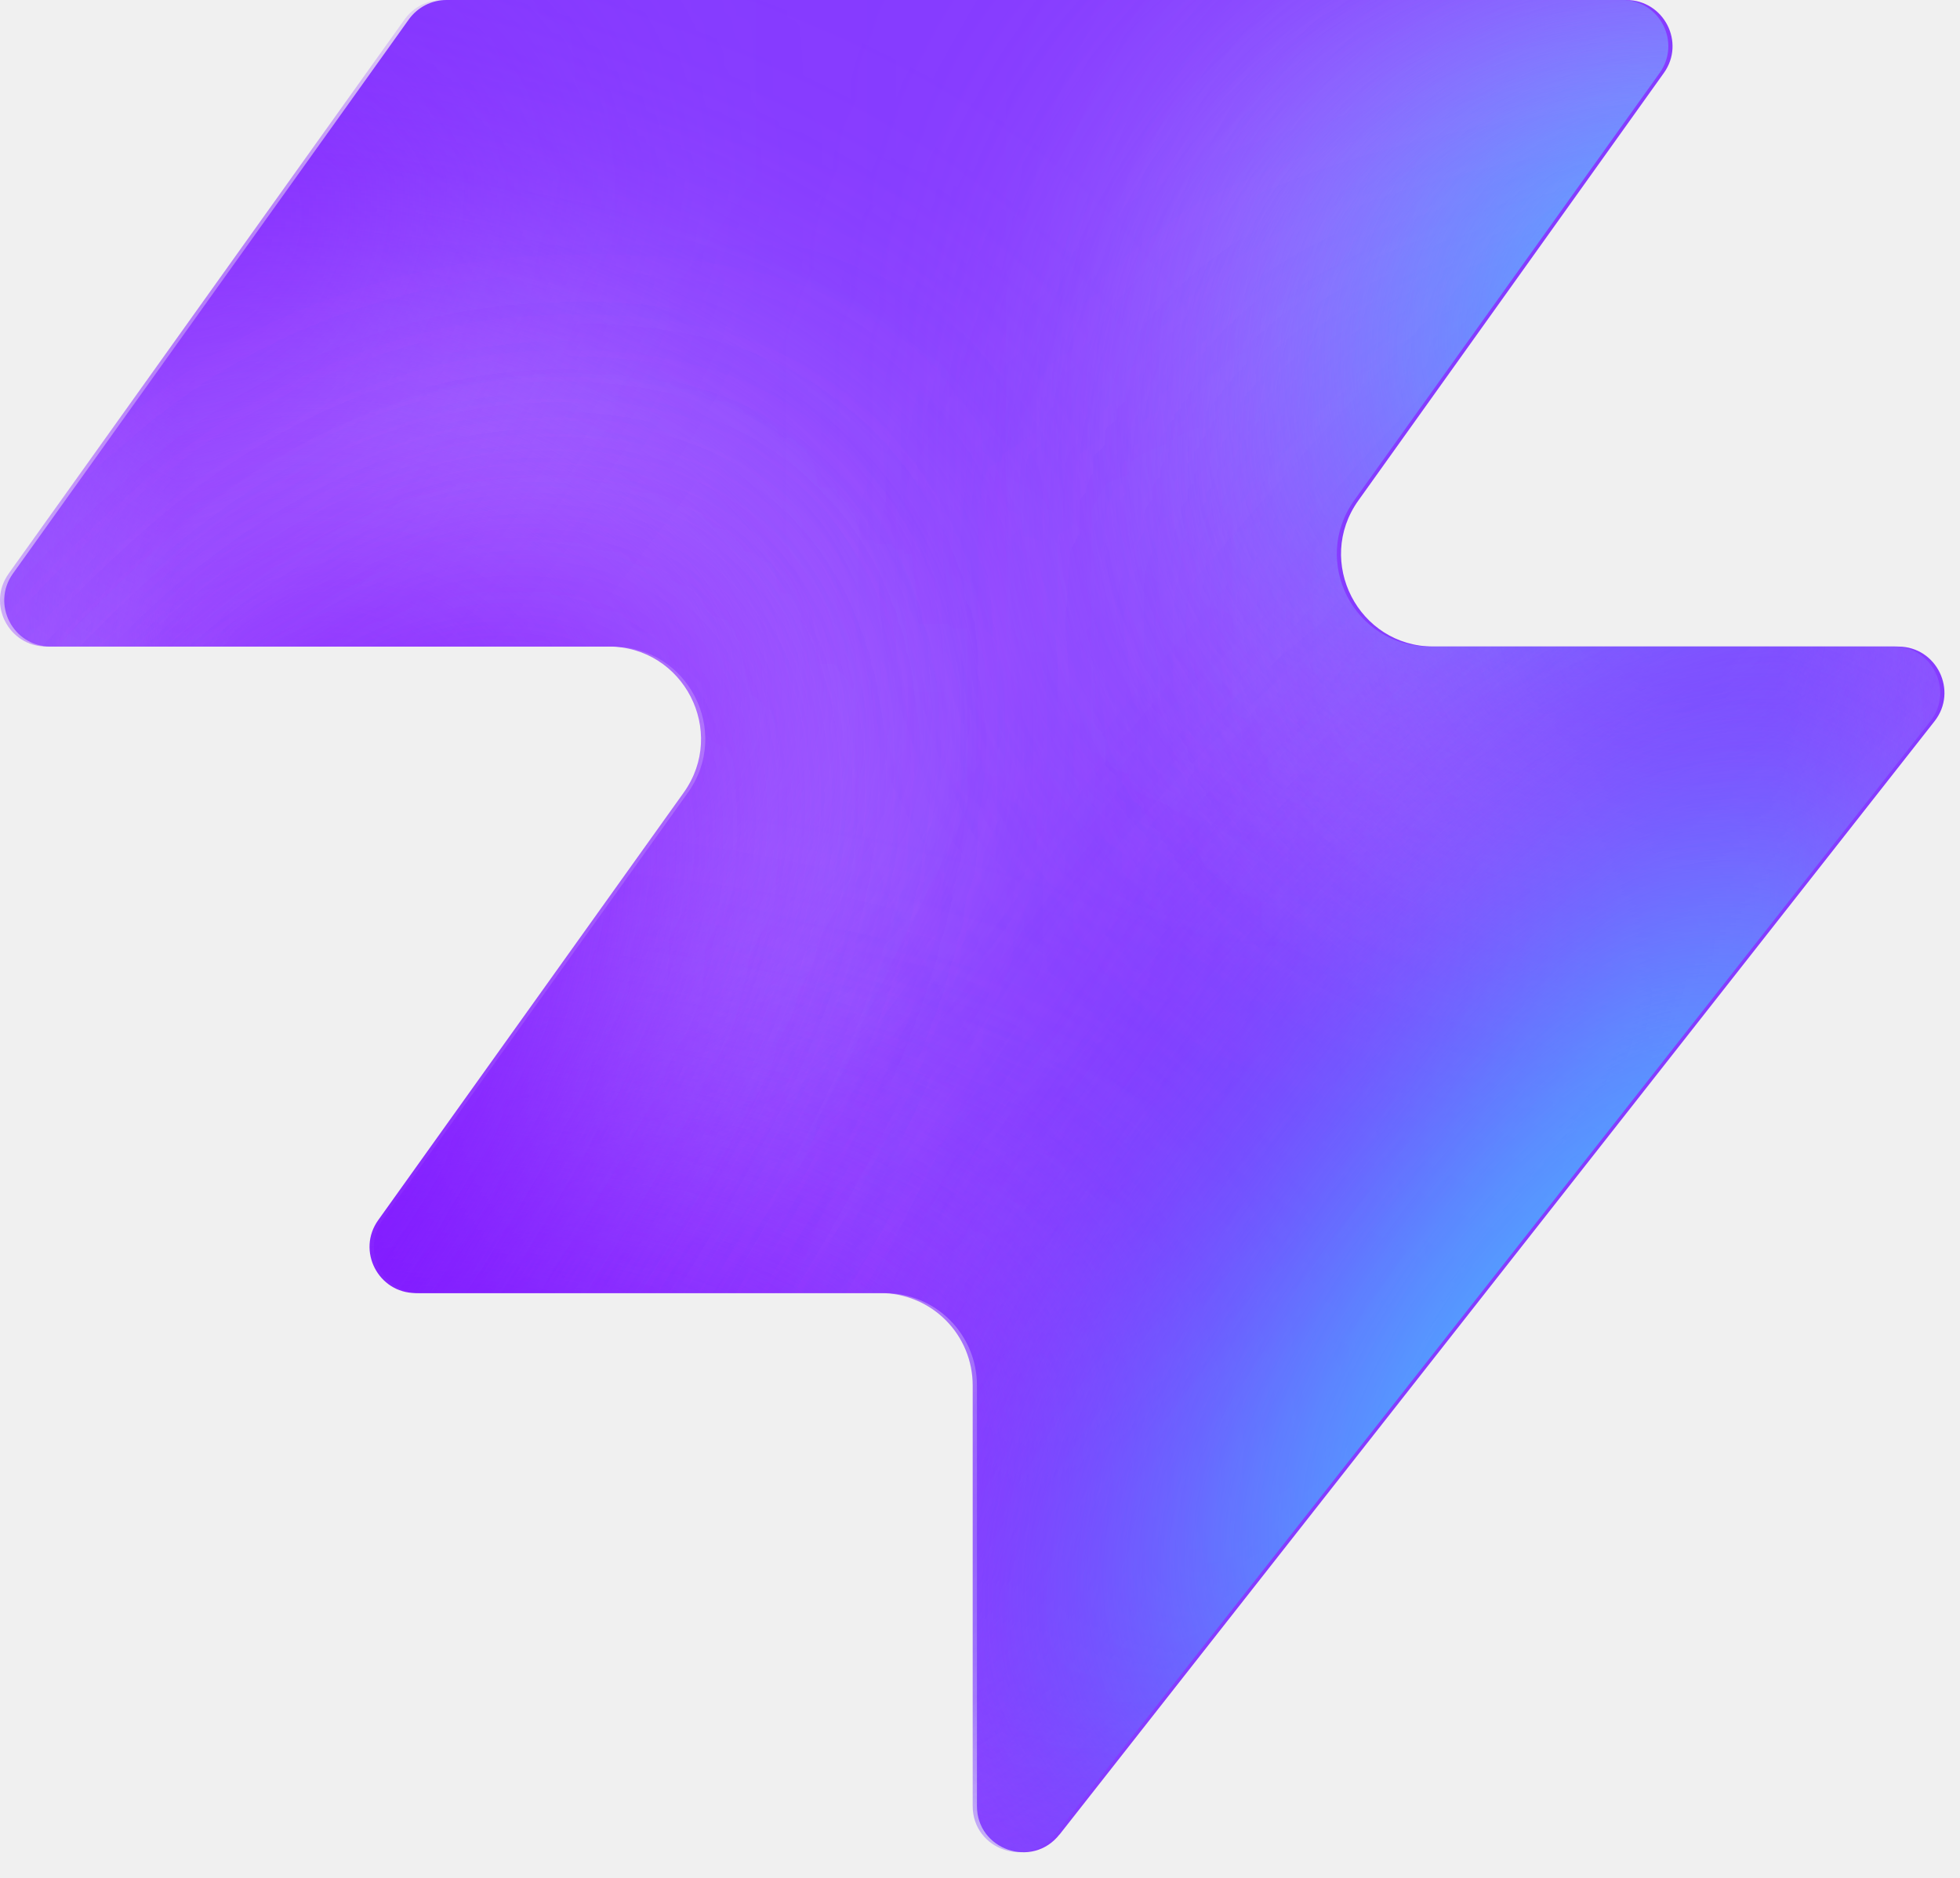
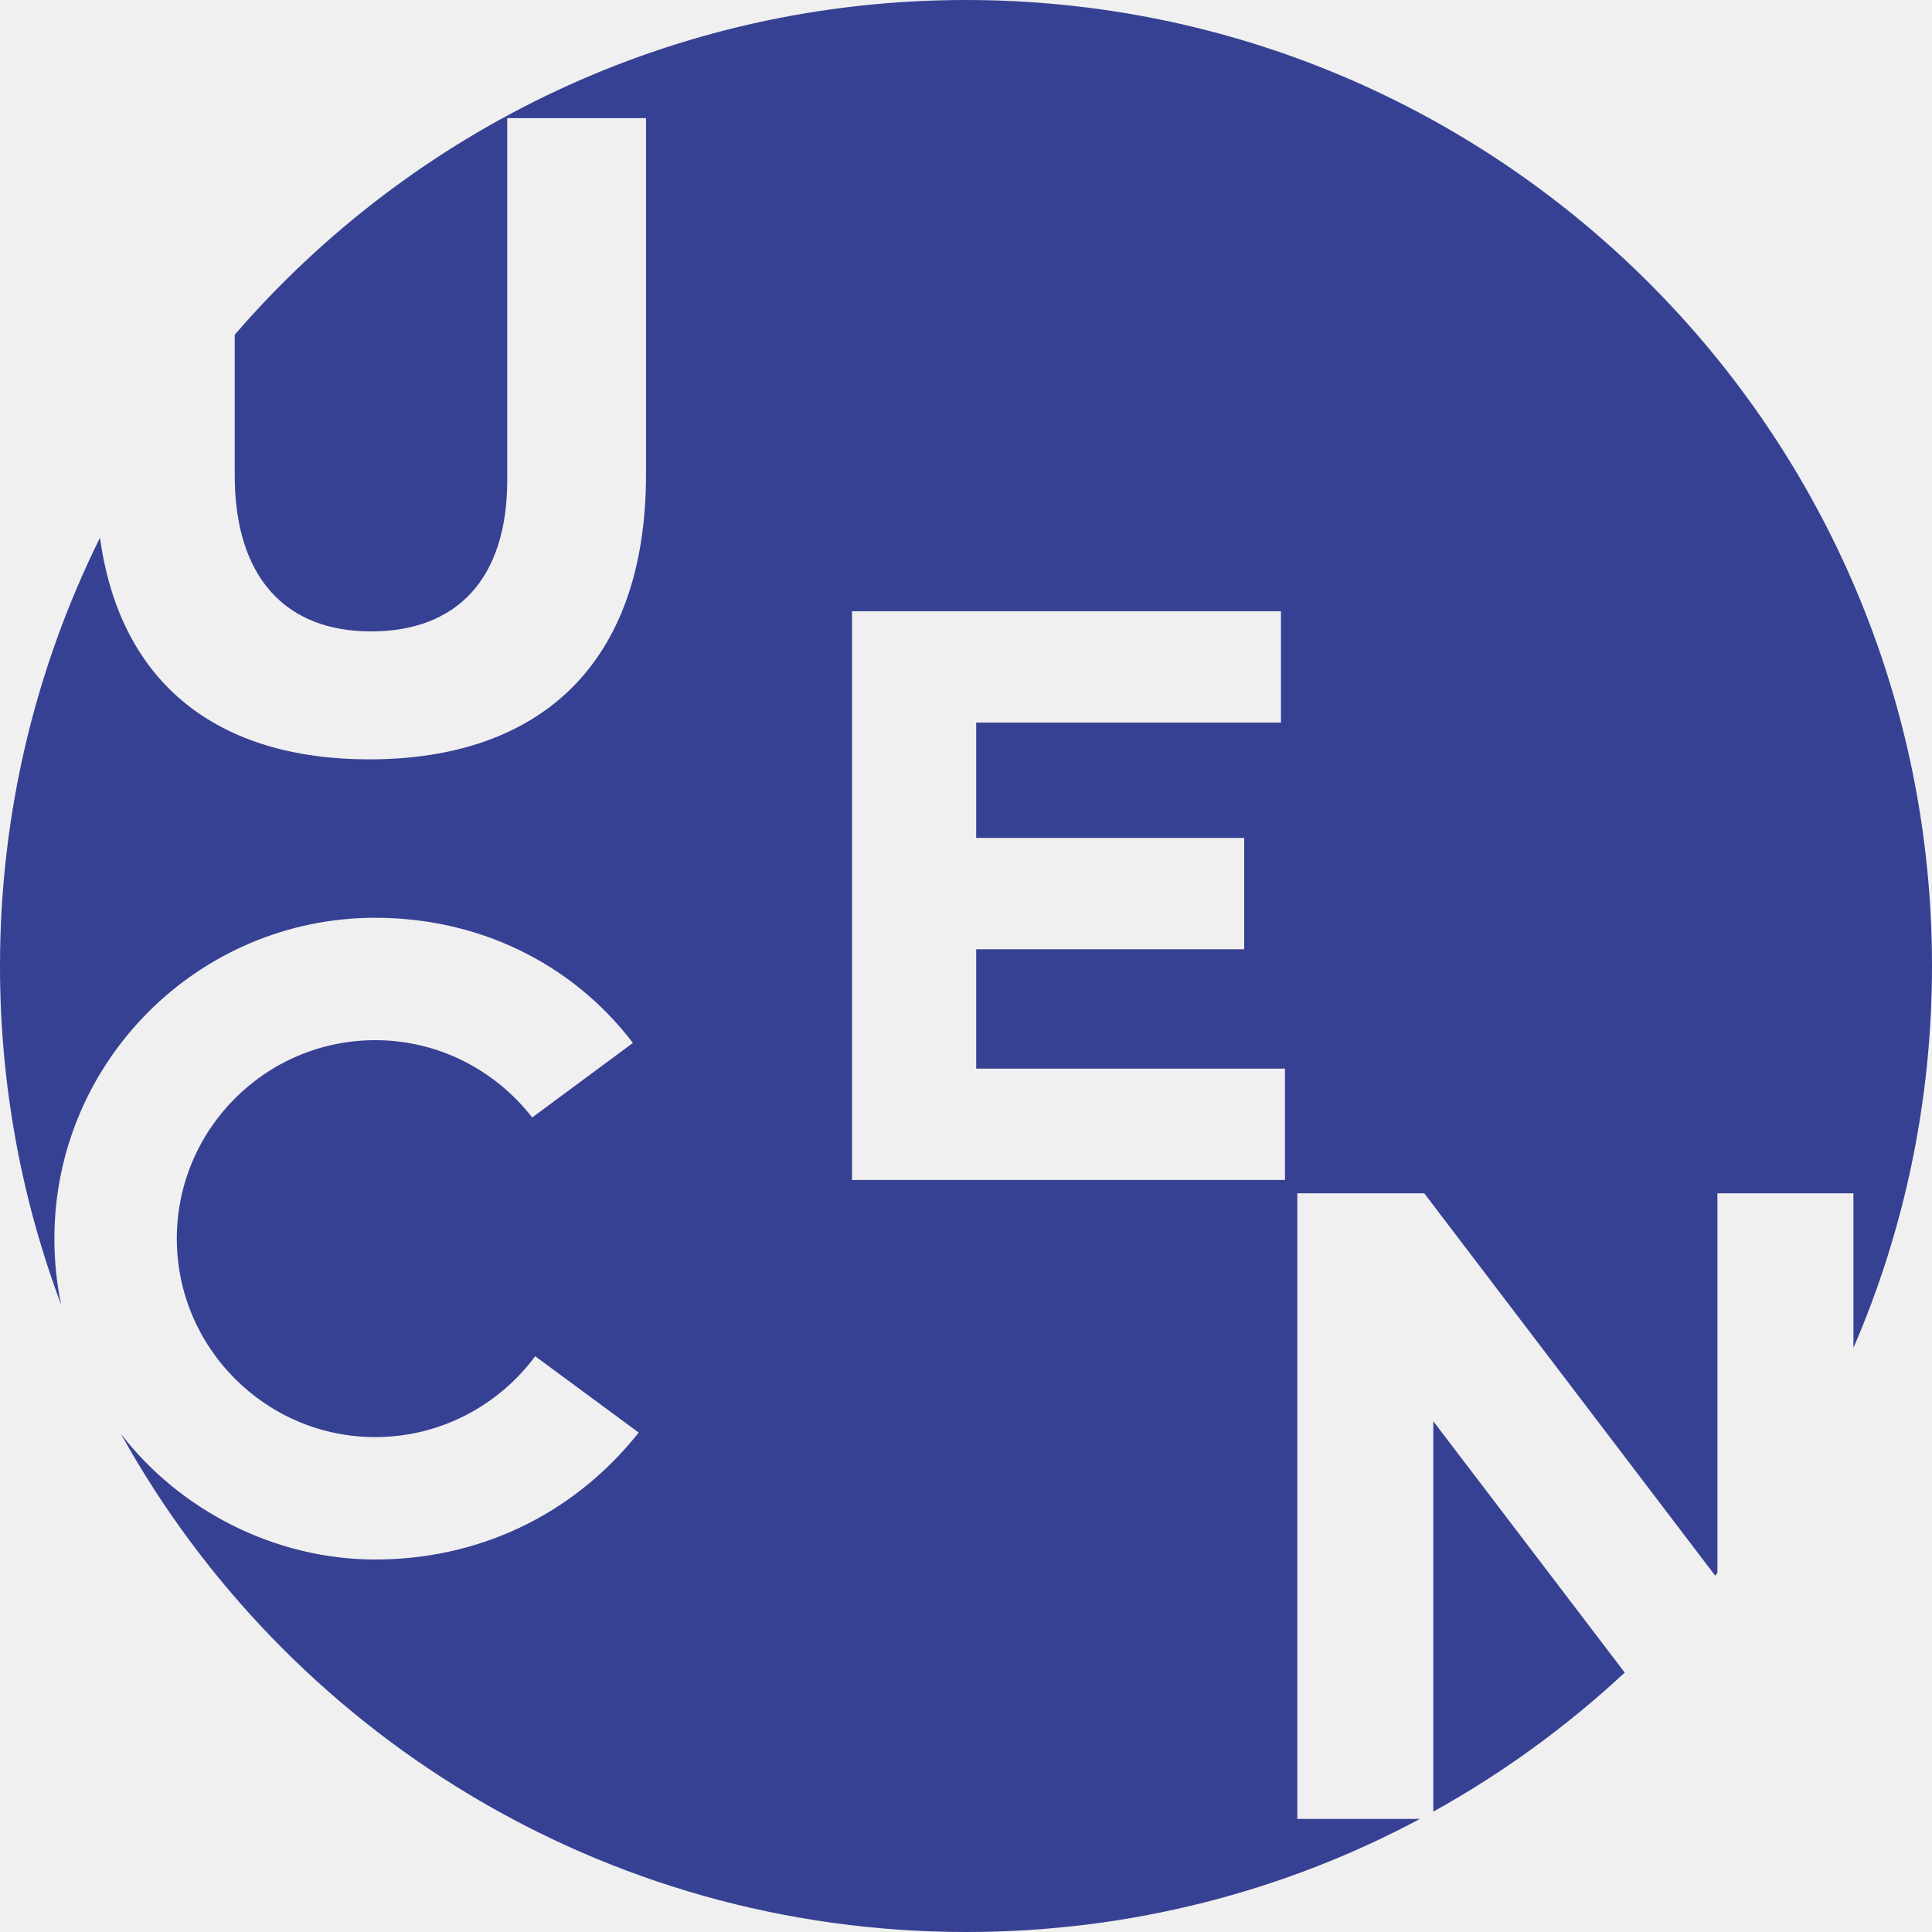
- <svg xmlns="http://www.w3.org/2000/svg" width="48" height="46" fill="none" viewBox="0 0 48 46">
-   <path fill="#863bff" d="M25.946 44.938c-.664.845-2.021.375-2.021-.698V33.937a2.26 2.26 0 0 0-2.262-2.262H10.287c-.92 0-1.456-1.04-.92-1.788l7.48-10.471c1.07-1.497 0-3.578-1.842-3.578H1.237c-.92 0-1.456-1.04-.92-1.788L10.013.474c.214-.297.556-.474.92-.474h28.894c.92 0 1.456 1.04.92 1.788l-7.48 10.471c-1.07 1.498 0 3.579 1.842 3.579h11.377c.943 0 1.473 1.088.89 1.83L25.947 44.94z" style="fill:#863bff;fill:color(display-p3 .525 .23 1);fill-opacity:1" />
-   <mask id="a" width="48" height="46" x="0" y="0" maskUnits="userSpaceOnUse" style="mask-type:alpha">
-     <path fill="#000" d="M25.842 44.938c-.664.844-2.021.375-2.021-.698V33.937a2.26 2.26 0 0 0-2.262-2.262H10.183c-.92 0-1.456-1.04-.92-1.788l7.48-10.471c1.07-1.498 0-3.579-1.842-3.579H1.133c-.92 0-1.456-1.04-.92-1.787L9.91.473c.214-.297.556-.474.92-.474h28.894c.92 0 1.456 1.04.92 1.788l-7.48 10.471c-1.07 1.498 0 3.578 1.842 3.578h11.377c.943 0 1.473 1.088.89 1.832L25.843 44.94z" style="fill:#000;fill-opacity:1" />
-   </mask>
-   <g mask="url(#a)">
-     <g filter="url(#b)">
-       <ellipse cx="5.508" cy="14.704" fill="#ede6ff" rx="5.508" ry="14.704" style="fill:#ede6ff;fill:color(display-p3 .927 .903 1);fill-opacity:1" transform="matrix(.00324 1 1 -.00324 -4.47 31.516)" />
-     </g>
-     <g filter="url(#c)">
-       <ellipse cx="10.399" cy="29.851" fill="#ede6ff" rx="10.399" ry="29.851" style="fill:#ede6ff;fill:color(display-p3 .927 .903 1);fill-opacity:1" transform="matrix(.00324 1 1 -.00324 -39.328 7.883)" />
-     </g>
-     <g filter="url(#d)">
-       <ellipse cx="5.508" cy="30.487" fill="#7e14ff" rx="5.508" ry="30.487" style="fill:#7e14ff;fill:color(display-p3 .492 .077 1);fill-opacity:1" transform="rotate(89.814 -25.913 -14.639)scale(1 -1)" />
-     </g>
-     <g filter="url(#e)">
-       <ellipse cx="5.508" cy="30.599" fill="#7e14ff" rx="5.508" ry="30.599" style="fill:#7e14ff;fill:color(display-p3 .492 .077 1);fill-opacity:1" transform="rotate(89.814 -32.644 -3.334)scale(1 -1)" />
-     </g>
-     <g filter="url(#f)">
-       <ellipse cx="5.508" cy="30.599" fill="#7e14ff" rx="5.508" ry="30.599" style="fill:#7e14ff;fill:color(display-p3 .492 .077 1);fill-opacity:1" transform="matrix(.00324 1 1 -.00324 -34.34 30.47)" />
-     </g>
-     <g filter="url(#g)">
-       <ellipse cx="14.072" cy="22.078" fill="#ede6ff" rx="14.072" ry="22.078" style="fill:#ede6ff;fill:color(display-p3 .927 .903 1);fill-opacity:1" transform="rotate(93.35 24.506 48.493)scale(-1 1)" />
-     </g>
-     <g filter="url(#h)">
-       <ellipse cx="3.47" cy="21.501" fill="#7e14ff" rx="3.47" ry="21.501" style="fill:#7e14ff;fill:color(display-p3 .492 .077 1);fill-opacity:1" transform="rotate(89.009 28.708 47.59)scale(-1 1)" />
-     </g>
-     <g filter="url(#i)">
-       <ellipse cx="3.47" cy="21.501" fill="#7e14ff" rx="3.47" ry="21.501" style="fill:#7e14ff;fill:color(display-p3 .492 .077 1);fill-opacity:1" transform="rotate(89.009 28.708 47.59)scale(-1 1)" />
-     </g>
-     <g filter="url(#j)">
-       <ellipse cx=".387" cy="8.972" fill="#7e14ff" rx="4.407" ry="29.108" style="fill:#7e14ff;fill:color(display-p3 .492 .077 1);fill-opacity:1" transform="rotate(39.51 .387 8.972)" />
-     </g>
-     <g filter="url(#k)">
-       <ellipse cx="47.523" cy="-6.092" fill="#7e14ff" rx="4.407" ry="29.108" style="fill:#7e14ff;fill:color(display-p3 .492 .077 1);fill-opacity:1" transform="rotate(37.892 47.523 -6.092)" />
-     </g>
-     <g filter="url(#l)">
-       <ellipse cx="41.412" cy="6.333" fill="#47bfff" rx="5.971" ry="9.665" style="fill:#47bfff;fill:color(display-p3 .28 .748 1);fill-opacity:1" transform="rotate(37.892 41.412 6.333)" />
-     </g>
-     <g filter="url(#m)">
-       <ellipse cx="-1.879" cy="38.332" fill="#7e14ff" rx="4.407" ry="29.108" style="fill:#7e14ff;fill:color(display-p3 .492 .077 1);fill-opacity:1" transform="rotate(37.892 -1.88 38.332)" />
-     </g>
-     <g filter="url(#n)">
-       <ellipse cx="-1.879" cy="38.332" fill="#7e14ff" rx="4.407" ry="29.108" style="fill:#7e14ff;fill:color(display-p3 .492 .077 1);fill-opacity:1" transform="rotate(37.892 -1.88 38.332)" />
-     </g>
-     <g filter="url(#o)">
-       <ellipse cx="35.651" cy="29.907" fill="#7e14ff" rx="4.407" ry="29.108" style="fill:#7e14ff;fill:color(display-p3 .492 .077 1);fill-opacity:1" transform="rotate(37.892 35.651 29.907)" />
-     </g>
-     <g filter="url(#p)">
-       <ellipse cx="38.418" cy="32.4" fill="#47bfff" rx="5.971" ry="15.297" style="fill:#47bfff;fill:color(display-p3 .28 .748 1);fill-opacity:1" transform="rotate(37.892 38.418 32.4)" />
-     </g>
+ <svg xmlns="http://www.w3.org/2000/svg" id="Capa_2" data-name="Capa 2" viewBox="0 0 76.71 76.71" version="1.1" width="76.71" height="76.71">
+   <defs id="defs1">
+     <style id="style1">      .cls-1 {        fill: #fff;      }      .cls-2 {        fill: #fafaf8;      }      .cls-3 {        fill: #fdfdfd;      }    </style>
+   </defs>
+   <g id="g18" transform="translate(-0.01)">
+     <path class="cls-1" d="m 97.9,52.97 v -5.5 h 1.68 v 5.43 c 0,1.77 0.92,2.73 2.42,2.73 1.5,0 2.4,-0.9 2.4,-2.66 v -5.5 h 1.68 v 5.42 c 0,2.85 -1.61,4.28 -4.11,4.28 -2.5,0 -4.06,-1.43 -4.06,-4.2" id="path1" />
+     <path class="cls-1" d="m 108.18,49.82 h 1.65 v 1.12 c 0.46,-0.68 1.13,-1.27 2.25,-1.27 1.62,0 2.57,1.09 2.57,2.77 v 4.58 H 113 v -4.09 c 0,-1.12 -0.56,-1.76 -1.54,-1.76 -0.98,0 -1.62,0.67 -1.62,1.79 v 4.06 h -1.65 v -7.2 z" id="path2" />
+     <path class="cls-1" d="m 116.66,47.15 h 1.77 v 1.57 h -1.77 z m 0.07,2.67 h 1.65 v 7.2 h -1.65 z" id="path3" />
+     <polygon class="cls-1" points="121.63,49.82 123.57,55.11 125.52,49.82 127.25,49.82 124.3,57.08 122.82,57.08 119.86,49.82 " id="polygon3" />
+     <path class="cls-1" d="m 127.85,53.45 v -0.03 c 0,-2.06 1.46,-3.75 3.52,-3.75 2.29,0 3.45,1.8 3.45,3.87 0,0.15 -0.01,0.3 -0.03,0.46 h -5.29 c 0.18,1.17 1.01,1.83 2.07,1.83 0.8,0 1.38,-0.3 1.95,-0.86 l 0.97,0.86 c -0.68,0.82 -1.62,1.35 -2.95,1.35 -2.09,0 -3.7,-1.52 -3.7,-3.74 m 5.34,-0.52 c -0.11,-1.06 -0.74,-1.9 -1.83,-1.9 -1.01,0 -1.72,0.78 -1.87,1.9 z" id="path4" />
+     <path class="cls-1" d="m 136.48,49.82 h 1.65 v 1.62 c 0.45,-1.08 1.28,-1.81 2.55,-1.76 v 1.74 h -0.1 c -1.45,0 -2.46,0.94 -2.46,2.85 v 2.74 h -1.65 v -7.2 z" id="path5" />
+     <path class="cls-1" d="m 141.53,56.08 0.74,-1.12 c 0.78,0.59 1.62,0.89 2.36,0.89 0.74,0 1.12,-0.3 1.12,-0.78 v -0.03 c 0,-0.56 -0.76,-0.75 -1.61,-1.01 -1.06,-0.3 -2.25,-0.74 -2.25,-2.11 v -0.03 c 0,-1.36 1.13,-2.2 2.57,-2.2 0.9,0 1.88,0.32 2.65,0.82 l -0.65,1.17 c -0.7,-0.42 -1.43,-0.68 -2.03,-0.68 -0.64,0 -1.01,0.3 -1.01,0.72 v 0.03 c 0,0.52 0.78,0.74 1.62,1.01 1.05,0.33 2.24,0.8 2.24,2.1 v 0.03 c 0,1.51 -1.17,2.26 -2.67,2.26 -1.02,0 -2.15,-0.37 -3.05,-1.08" id="path6" />
+     <path class="cls-1" d="m 148.96,47.15 h 1.77 v 1.57 h -1.77 z m 0.07,2.67 h 1.65 v 7.2 h -1.65 z" id="path7" />
+     <path class="cls-1" d="m 152.47,53.44 v -0.03 c 0,-2.39 1.62,-3.74 3.34,-3.74 1.19,0 1.94,0.6 2.46,1.27 v -3.87 h 1.65 v 9.96 h -1.65 v -1.2 c -0.53,0.75 -1.28,1.35 -2.46,1.35 -1.69,0 -3.34,-1.35 -3.34,-3.74 m 5.82,0 v -0.03 c 0,-1.39 -0.98,-2.31 -2.09,-2.31 -1.11,0 -2.07,0.87 -2.07,2.31 v 0.03 c 0,1.39 0.95,2.31 2.07,2.31 1.12,0 2.09,-0.93 2.09,-2.31" id="path8" />
+     <path class="cls-1" d="m 166.38,57.02 v -0.89 c -0.49,0.59 -1.24,1.04 -2.33,1.04 -1.36,0 -2.56,-0.78 -2.56,-2.22 v -0.03 c 0,-1.6 1.24,-2.36 2.92,-2.36 0.87,0 1.43,0.12 1.99,0.3 v -0.14 c 0,-0.99 -0.63,-1.54 -1.77,-1.54 -0.8,0 -1.4,0.18 -2.06,0.45 l -0.45,-1.32 c 0.79,-0.36 1.57,-0.6 2.74,-0.6 2.13,0 3.16,1.12 3.16,3.04 v 4.27 z m 0.04,-3.01 c -0.42,-0.16 -1.01,-0.29 -1.65,-0.29 -1.04,0 -1.65,0.42 -1.65,1.12 v 0.03 c 0,0.68 0.61,1.07 1.39,1.07 1.09,0 1.91,-0.61 1.91,-1.51 v -0.41 z" id="path9" />
+     <path class="cls-1" d="m 169.61,53.44 v -0.03 c 0,-2.39 1.62,-3.74 3.34,-3.74 1.19,0 1.94,0.6 2.46,1.27 v -3.87 h 1.65 v 9.96 h -1.65 v -1.2 c -0.53,0.75 -1.28,1.35 -2.46,1.35 -1.69,0 -3.34,-1.35 -3.34,-3.74 m 5.83,0 v -0.03 c 0,-1.39 -0.98,-2.31 -2.09,-2.31 -1.11,0 -2.07,0.87 -2.07,2.31 v 0.03 c 0,1.39 0.95,2.31 2.07,2.31 1.12,0 2.09,-0.93 2.09,-2.31" id="path10" />
+     <path class="cls-1" d="m 97.85,68.79 v -0.03 c 0,-2.71 2.03,-4.94 4.92,-4.94 1.76,0 2.82,0.61 3.74,1.49 l -1.08,1.24 c -0.76,-0.71 -1.58,-1.19 -2.67,-1.19 -1.83,0 -3.15,1.5 -3.15,3.37 v 0.03 c 0,1.87 1.32,3.4 3.15,3.4 1.17,0 1.92,-0.48 2.74,-1.24 l 1.08,1.09 c -1,1.04 -2.09,1.69 -3.87,1.69 -2.78,0 -4.86,-2.17 -4.86,-4.91" id="path11" />
+     <path class="cls-1" d="m 107.61,69.96 v -0.03 c 0,-2.06 1.46,-3.75 3.52,-3.75 2.29,0 3.45,1.8 3.45,3.87 0,0.15 -0.01,0.3 -0.03,0.46 h -5.29 c 0.18,1.17 1.01,1.83 2.07,1.83 0.8,0 1.38,-0.3 1.95,-0.86 l 0.97,0.86 c -0.68,0.82 -1.62,1.35 -2.95,1.35 -2.09,0 -3.7,-1.52 -3.7,-3.74 m 5.35,-0.52 c -0.11,-1.06 -0.74,-1.9 -1.83,-1.9 -1.01,0 -1.72,0.78 -1.87,1.9 z" id="path12" />
+     <path class="cls-1" d="m 116.25,66.34 h 1.65 v 1.12 c 0.46,-0.68 1.13,-1.27 2.25,-1.27 1.62,0 2.56,1.09 2.56,2.77 v 4.58 h -1.65 v -4.09 c 0,-1.12 -0.56,-1.76 -1.54,-1.76 -0.98,0 -1.62,0.67 -1.62,1.79 v 4.07 h -1.65 v -7.2 z" id="path13" />
+     <path class="cls-1" d="m 125.04,71.55 v -3.79 h -0.91 v -1.42 h 0.91 v -1.98 h 1.65 v 1.98 h 1.94 v 1.42 h -1.94 v 3.53 c 0,0.64 0.33,0.9 0.89,0.9 0.37,0 0.7,-0.08 1.02,-0.24 v 1.35 c -0.41,0.23 -0.87,0.37 -1.49,0.37 -1.21,0 -2.07,-0.53 -2.07,-2.11" id="path14" />
+     <path class="cls-1" d="m 130.3,66.34 h 1.65 v 1.62 c 0.45,-1.08 1.28,-1.81 2.55,-1.76 v 1.75 h -0.1 c -1.45,0 -2.46,0.94 -2.46,2.85 v 2.74 h -1.65 v -7.2 z" id="path15" />
+     <path class="cls-1" d="m 139.99,73.54 v -0.89 c -0.49,0.59 -1.24,1.04 -2.33,1.04 -1.36,0 -2.56,-0.78 -2.56,-2.22 v -0.03 c 0,-1.6 1.24,-2.36 2.92,-2.36 0.87,0 1.43,0.12 1.99,0.3 v -0.14 c 0,-1 -0.63,-1.54 -1.77,-1.54 -0.8,0 -1.41,0.18 -2.06,0.45 l -0.45,-1.32 c 0.79,-0.35 1.57,-0.6 2.74,-0.6 2.13,0 3.16,1.12 3.16,3.04 v 4.27 z m 0.04,-3.02 c -0.42,-0.16 -1.01,-0.29 -1.65,-0.29 -1.04,0 -1.65,0.42 -1.65,1.12 v 0.03 c 0,0.68 0.61,1.06 1.39,1.06 1.09,0 1.91,-0.61 1.91,-1.51 z" id="path16" />
+     <rect class="cls-1" x="143.69" y="63.58" width="1.65" height="9.96" id="rect16" />
+     <path class="cls-2" d="M 51.52,72.23 V 47.38 h 5.04 L 68.11,62.56 68.2,62.45 V 47.38 h 5.4 v 6.14 C 75.61,48.87 76.72,43.74 76.72,38.35 76.72,17.17 59.54,0 38.36,0 26.76,0 16.36,5.15 9.33,13.29 v 5.58 c 0,4.08 2.04,6.2 5.41,6.2 3.37,0 5.41,-2.04 5.41,-6.02 V 4.69 h 5.51 v 14.14 c 0,7.59 -4.26,11.32 -10.99,11.32 -5.98,0 -9.89,-2.97 -10.69,-8.8 -2.54,5.13 -3.97,10.9 -3.97,17.01 0,4.73 0.86,9.27 2.43,13.45 -0.18,-0.85 -0.27,-1.73 -0.27,-2.63 0,-7.03 5.72,-12.74 12.74,-12.74 4.01,0 7.76,1.73 10.23,4.97 l -4,2.96 c -1.44,-1.86 -3.7,-3.07 -6.23,-3.07 -4.35,0 -7.88,3.54 -7.88,7.88 0,4.34 3.54,7.88 7.88,7.88 2.6,0 4.91,-1.27 6.35,-3.21 l 4.11,3.03 c -2.67,3.36 -6.47,5.04 -10.46,5.04 -3.99,0 -7.77,-1.96 -10.1,-4.99 6.54,11.8 19.12,19.78 33.57,19.78 6.51,0 12.64,-1.62 18.01,-4.49 H 51.54 Z M 51.03,46.85 H 33.84 V 24.27 h 17.03 v 4.42 h -12.1 v 4.58 h 10.64 v 4.42 H 38.77 v 4.74 h 12.26 z" id="path17" style="fill:#374193;fill-opacity:1" />
+     <path class="cls-3" d="m 64.52,66.41 -7.6,-9.98 v 15.5 c 2.76,-1.53 5.31,-3.39 7.6,-5.52" id="path18" style="fill:#374193;fill-opacity:1" />
  </g>
-   <defs>
-     <filter id="b" width="60.045" height="41.654" x="-19.77" y="16.149" color-interpolation-filters="sRGB" filterUnits="userSpaceOnUse">
-       <feFlood flood-opacity="0" result="BackgroundImageFix" />
-       <feBlend in="SourceGraphic" in2="BackgroundImageFix" result="shape" />
-       <feGaussianBlur result="effect1_foregroundBlur_2002_17158" stdDeviation="7.659" />
-     </filter>
-     <filter id="c" width="90.34" height="51.437" x="-54.613" y="-7.533" color-interpolation-filters="sRGB" filterUnits="userSpaceOnUse">
-       <feFlood flood-opacity="0" result="BackgroundImageFix" />
-       <feBlend in="SourceGraphic" in2="BackgroundImageFix" result="shape" />
-       <feGaussianBlur result="effect1_foregroundBlur_2002_17158" stdDeviation="7.659" />
-     </filter>
-     <filter id="d" width="79.355" height="29.4" x="-49.64" y="2.03" color-interpolation-filters="sRGB" filterUnits="userSpaceOnUse">
-       <feFlood flood-opacity="0" result="BackgroundImageFix" />
-       <feBlend in="SourceGraphic" in2="BackgroundImageFix" result="shape" />
-       <feGaussianBlur result="effect1_foregroundBlur_2002_17158" stdDeviation="4.596" />
-     </filter>
-     <filter id="e" width="79.579" height="29.4" x="-45.045" y="20.029" color-interpolation-filters="sRGB" filterUnits="userSpaceOnUse">
-       <feFlood flood-opacity="0" result="BackgroundImageFix" />
-       <feBlend in="SourceGraphic" in2="BackgroundImageFix" result="shape" />
-       <feGaussianBlur result="effect1_foregroundBlur_2002_17158" stdDeviation="4.596" />
-     </filter>
-     <filter id="f" width="79.579" height="29.4" x="-43.513" y="21.178" color-interpolation-filters="sRGB" filterUnits="userSpaceOnUse">
-       <feFlood flood-opacity="0" result="BackgroundImageFix" />
-       <feBlend in="SourceGraphic" in2="BackgroundImageFix" result="shape" />
-       <feGaussianBlur result="effect1_foregroundBlur_2002_17158" stdDeviation="4.596" />
-     </filter>
-     <filter id="g" width="74.749" height="58.852" x="15.756" y="-17.901" color-interpolation-filters="sRGB" filterUnits="userSpaceOnUse">
-       <feFlood flood-opacity="0" result="BackgroundImageFix" />
-       <feBlend in="SourceGraphic" in2="BackgroundImageFix" result="shape" />
-       <feGaussianBlur result="effect1_foregroundBlur_2002_17158" stdDeviation="7.659" />
-     </filter>
-     <filter id="h" width="61.377" height="25.362" x="23.548" y="2.284" color-interpolation-filters="sRGB" filterUnits="userSpaceOnUse">
-       <feFlood flood-opacity="0" result="BackgroundImageFix" />
-       <feBlend in="SourceGraphic" in2="BackgroundImageFix" result="shape" />
-       <feGaussianBlur result="effect1_foregroundBlur_2002_17158" stdDeviation="4.596" />
-     </filter>
-     <filter id="i" width="61.377" height="25.362" x="23.548" y="2.284" color-interpolation-filters="sRGB" filterUnits="userSpaceOnUse">
-       <feFlood flood-opacity="0" result="BackgroundImageFix" />
-       <feBlend in="SourceGraphic" in2="BackgroundImageFix" result="shape" />
-       <feGaussianBlur result="effect1_foregroundBlur_2002_17158" stdDeviation="4.596" />
-     </filter>
-     <filter id="j" width="56.045" height="63.649" x="-27.636" y="-22.853" color-interpolation-filters="sRGB" filterUnits="userSpaceOnUse">
-       <feFlood flood-opacity="0" result="BackgroundImageFix" />
-       <feBlend in="SourceGraphic" in2="BackgroundImageFix" result="shape" />
-       <feGaussianBlur result="effect1_foregroundBlur_2002_17158" stdDeviation="4.596" />
-     </filter>
-     <filter id="k" width="54.814" height="64.646" x="20.116" y="-38.415" color-interpolation-filters="sRGB" filterUnits="userSpaceOnUse">
-       <feFlood flood-opacity="0" result="BackgroundImageFix" />
-       <feBlend in="SourceGraphic" in2="BackgroundImageFix" result="shape" />
-       <feGaussianBlur result="effect1_foregroundBlur_2002_17158" stdDeviation="4.596" />
-     </filter>
-     <filter id="l" width="33.541" height="35.313" x="24.641" y="-11.323" color-interpolation-filters="sRGB" filterUnits="userSpaceOnUse">
-       <feFlood flood-opacity="0" result="BackgroundImageFix" />
-       <feBlend in="SourceGraphic" in2="BackgroundImageFix" result="shape" />
-       <feGaussianBlur result="effect1_foregroundBlur_2002_17158" stdDeviation="4.596" />
-     </filter>
-     <filter id="m" width="54.814" height="64.646" x="-29.286" y="6.009" color-interpolation-filters="sRGB" filterUnits="userSpaceOnUse">
-       <feFlood flood-opacity="0" result="BackgroundImageFix" />
-       <feBlend in="SourceGraphic" in2="BackgroundImageFix" result="shape" />
-       <feGaussianBlur result="effect1_foregroundBlur_2002_17158" stdDeviation="4.596" />
-     </filter>
-     <filter id="n" width="54.814" height="64.646" x="-29.286" y="6.009" color-interpolation-filters="sRGB" filterUnits="userSpaceOnUse">
-       <feFlood flood-opacity="0" result="BackgroundImageFix" />
-       <feBlend in="SourceGraphic" in2="BackgroundImageFix" result="shape" />
-       <feGaussianBlur result="effect1_foregroundBlur_2002_17158" stdDeviation="4.596" />
-     </filter>
-     <filter id="o" width="54.814" height="64.646" x="8.244" y="-2.416" color-interpolation-filters="sRGB" filterUnits="userSpaceOnUse">
-       <feFlood flood-opacity="0" result="BackgroundImageFix" />
-       <feBlend in="SourceGraphic" in2="BackgroundImageFix" result="shape" />
-       <feGaussianBlur result="effect1_foregroundBlur_2002_17158" stdDeviation="4.596" />
-     </filter>
-     <filter id="p" width="39.409" height="43.623" x="18.713" y="10.588" color-interpolation-filters="sRGB" filterUnits="userSpaceOnUse">
-       <feFlood flood-opacity="0" result="BackgroundImageFix" />
-       <feBlend in="SourceGraphic" in2="BackgroundImageFix" result="shape" />
-       <feGaussianBlur result="effect1_foregroundBlur_2002_17158" stdDeviation="4.596" />
-     </filter>
-   </defs>
</svg>
